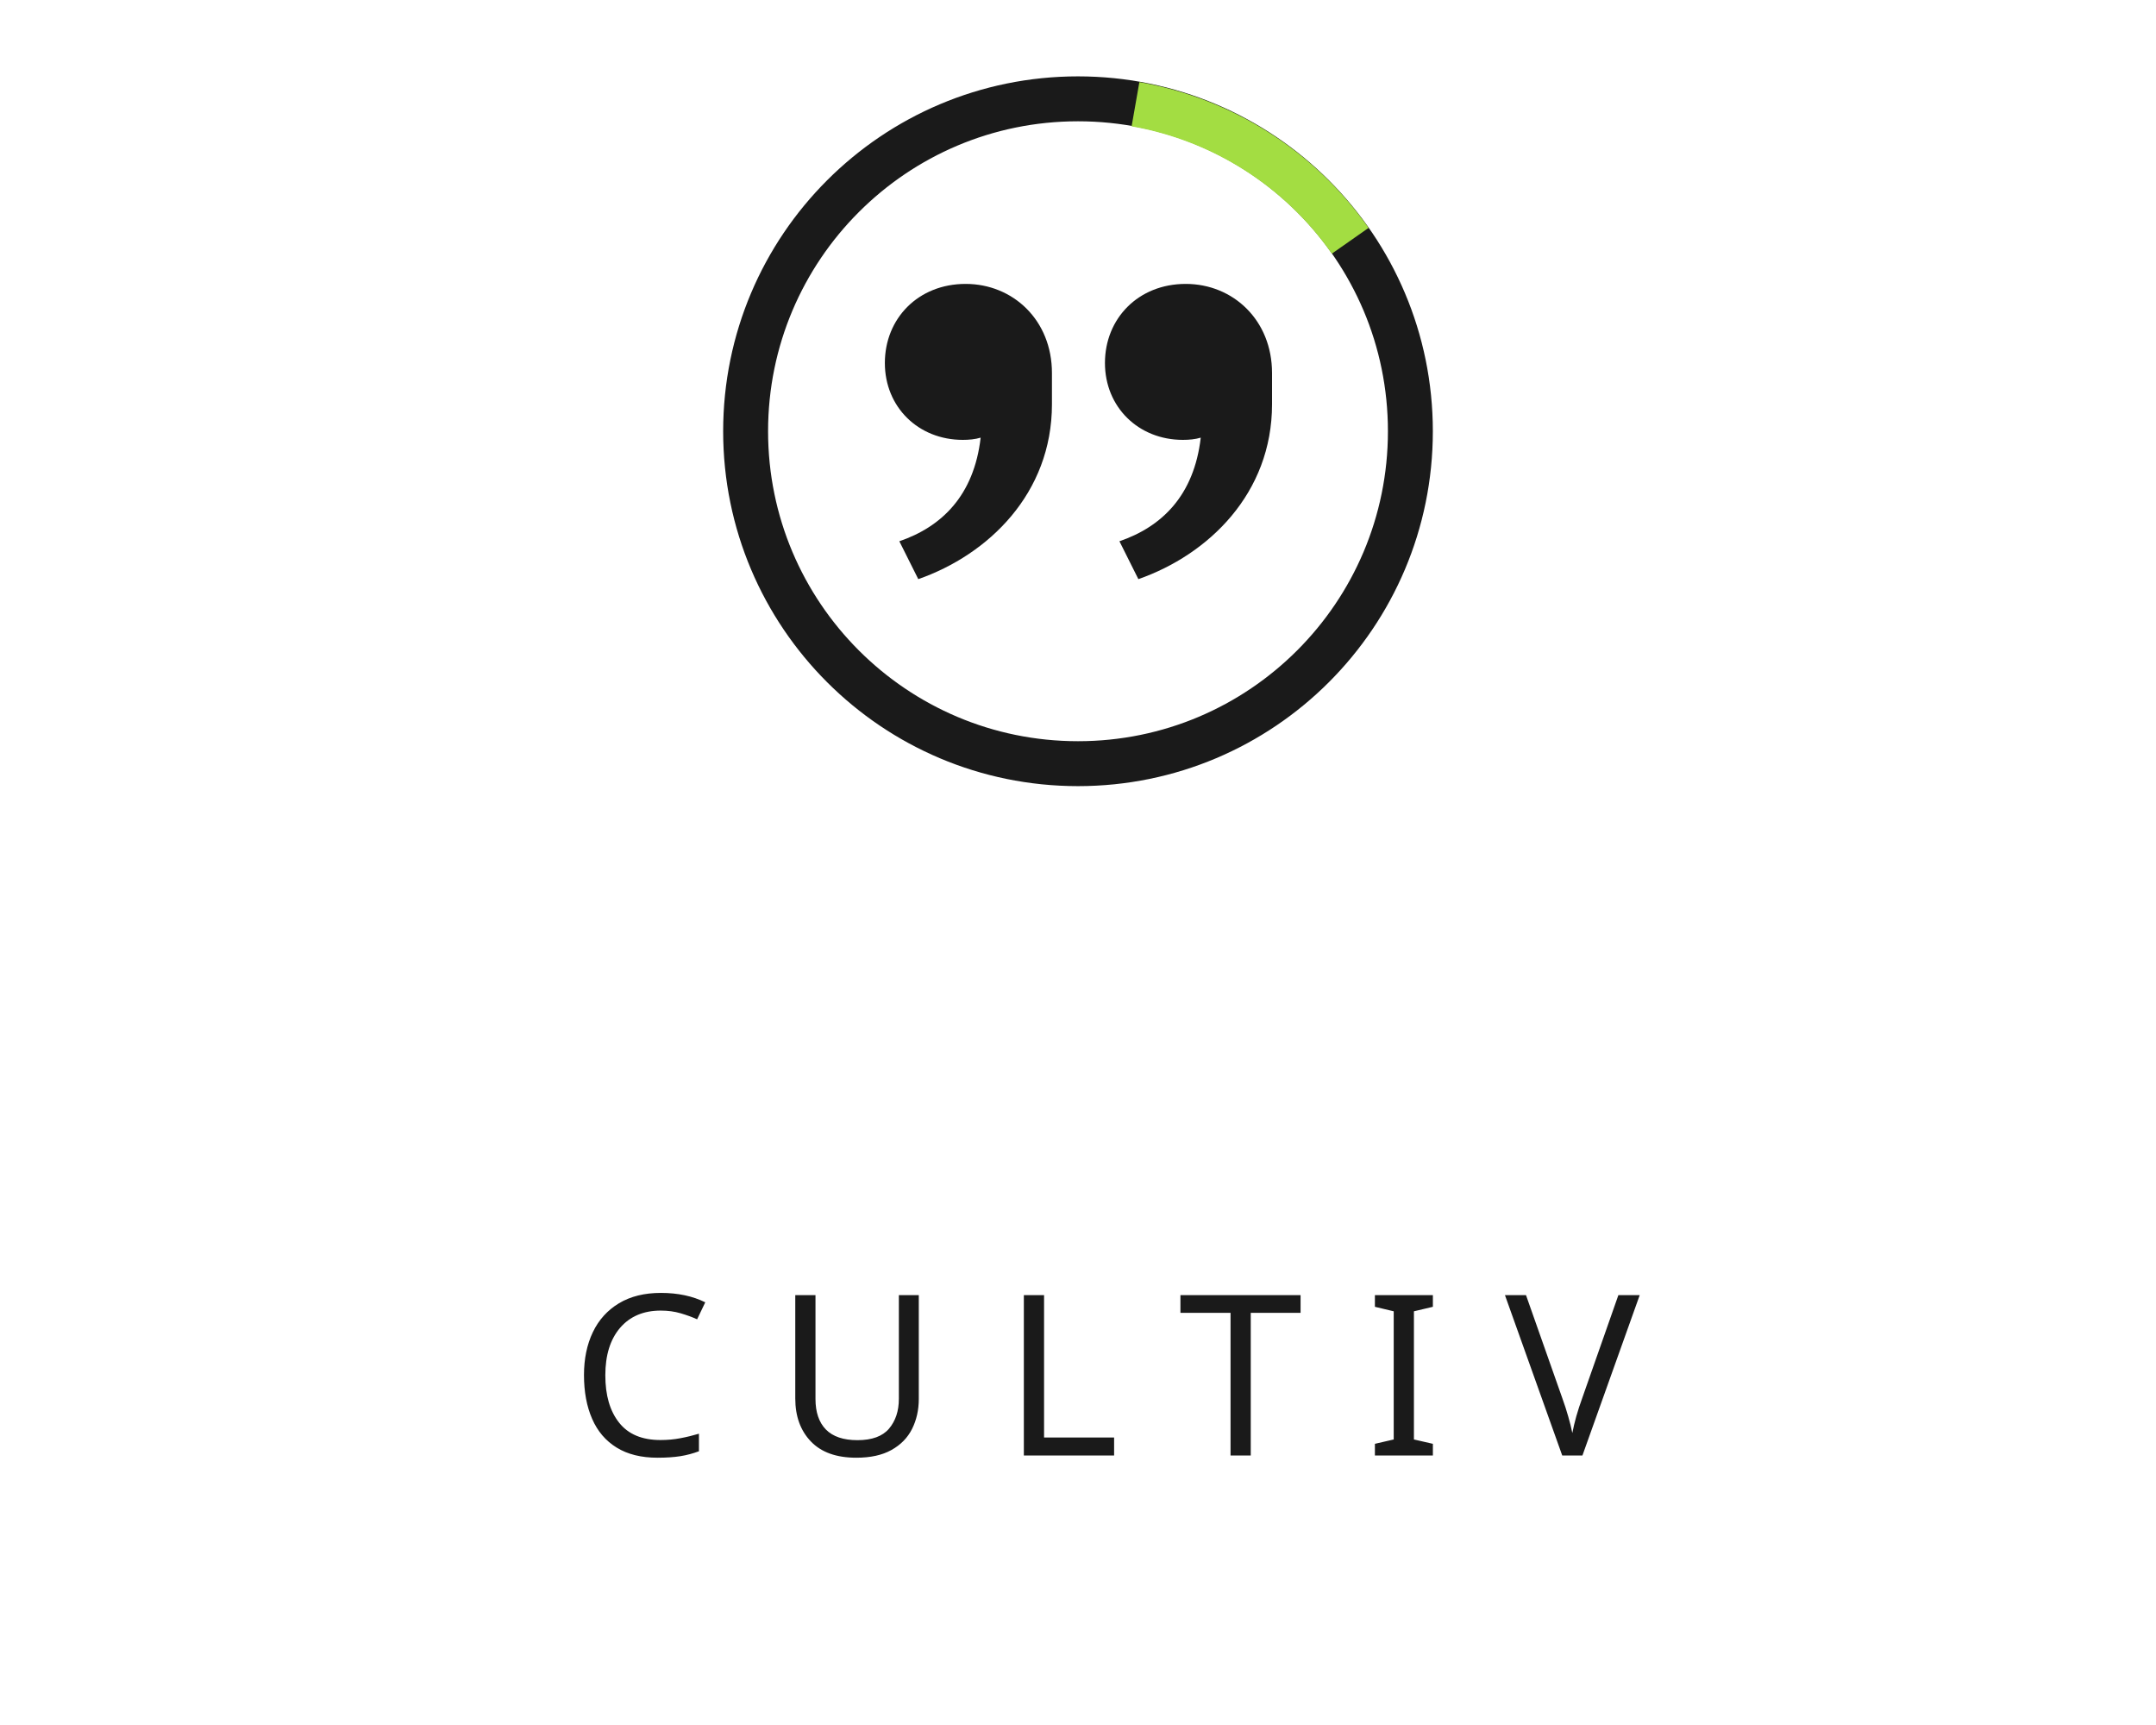
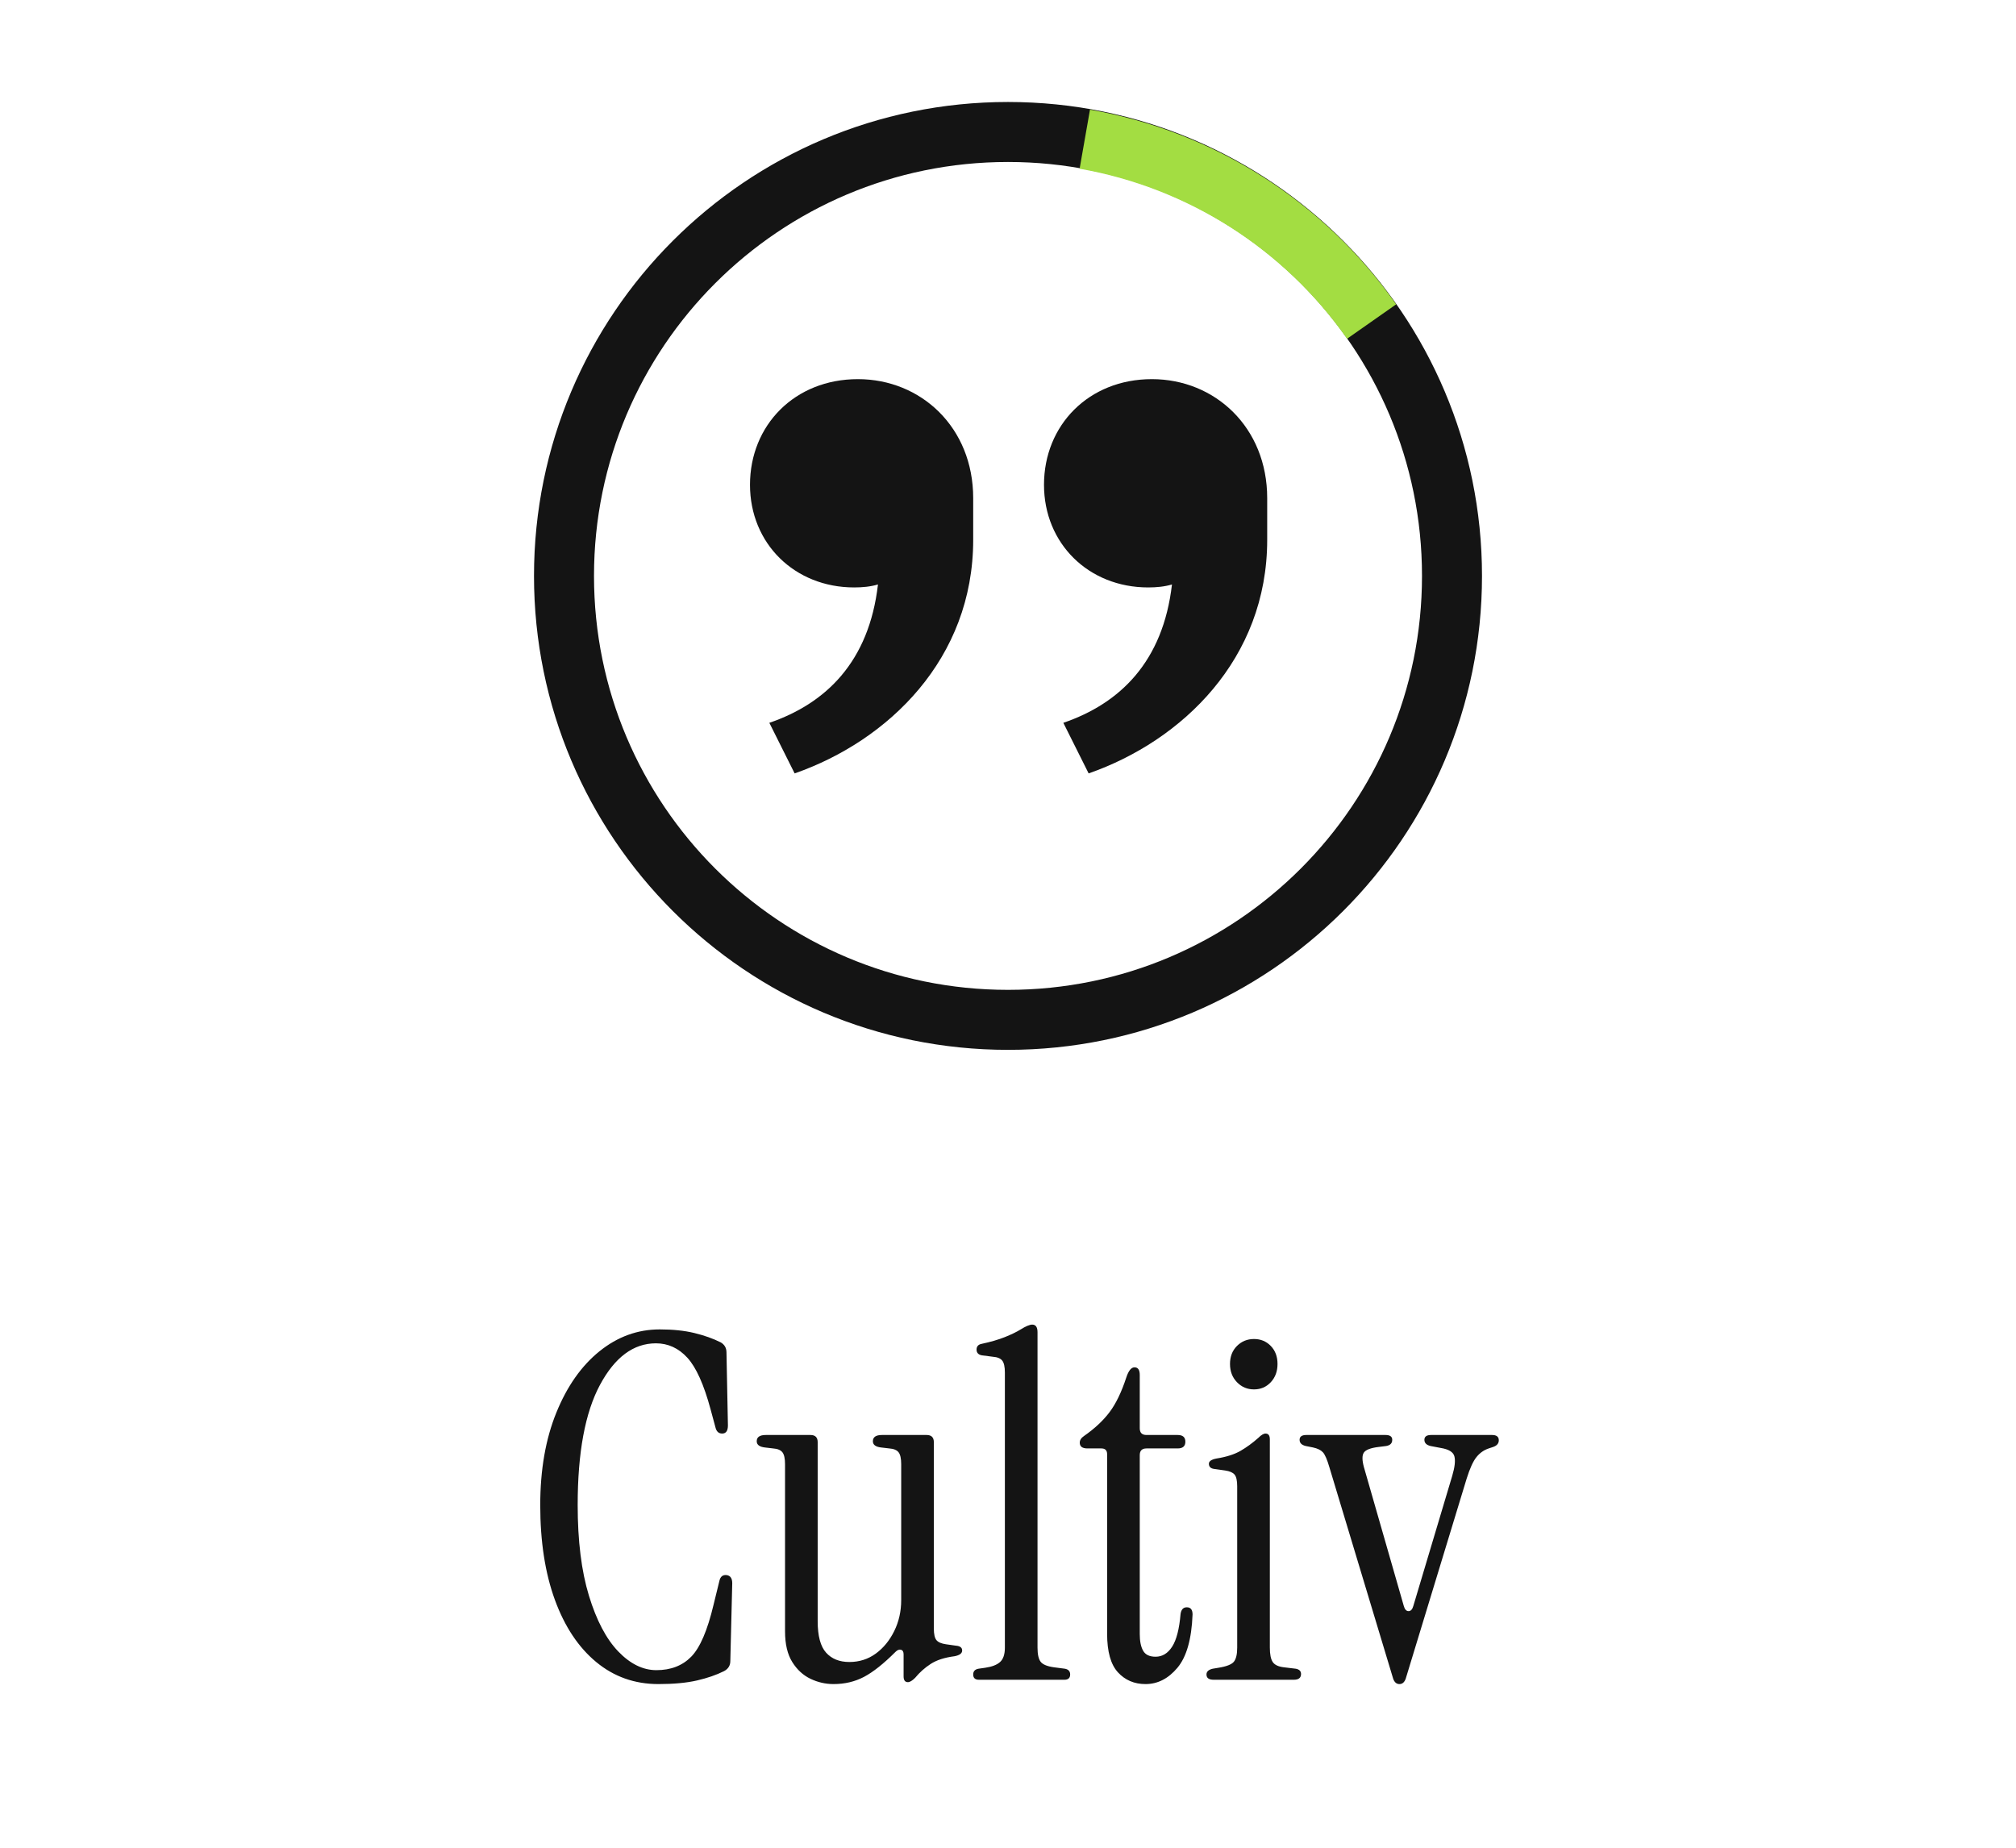
- <svg xmlns="http://www.w3.org/2000/svg" viewBox="0 0 240 192" fill="none">
+ <svg xmlns="http://www.w3.org/2000/svg" viewBox="0 0 168 154" fill="none">
  <defs>
    <path id="q" d="M62 38c0-9.5-7-16-15.5-16C38 22 32 28.2 32 36.2c0 7.9 6 13.8 14 13.8 1.1 0 2.2-.1 3.2-.4C48 60 42.2 65.6 34.6 68.2l3.4 6.8C50.6 70.6 62 59.6 62 43.6Z" />
  </defs>
-   <g transform="translate(72 0)">
-     <circle cx="48" cy="48" r="37" stroke="#1A1A1A" stroke-width="5" />
-     <path d="M54.4 11.6A37 37 0 0 1 78.3 26.8" stroke="#A3DD42" stroke-width="5" />
-     <use href="#q" transform="translate(26.5 31.6) scale(0.62) translate(-32 -22)" fill="#1A1A1A" />
-     <use href="#q" transform="translate(51 31.6) scale(0.62) translate(-32 -22)" fill="#1A1A1A" />
+   <g transform="translate(36 0)">
+     <circle cx="48" cy="48" r="37" stroke="#141414" stroke-width="5" />
+     <path d="M54.4 11.6A37 37 0 0 1 78.3 26.8" stroke="#a3dd42" stroke-width="5" />
+     <use href="#q" transform="translate(26.5 31.6) scale(0.62) translate(-32 -22)" fill="#141414" />
+     <use href="#q" transform="translate(51 31.6) scale(0.62) translate(-32 -22)" fill="#141414" />
  </g>
-   <text x="123" y="162" text-anchor="middle" font-size="25" font-weight="500" letter-spacing="7" fill="#1A1A1A" font-family="'Bricolage Grotesque',system-ui,sans-serif">CULTIV</text>
+   <path d="M54.86 140.36Q51.90 140.36 49.68 138.52Q47.46 136.68 46.24 133.34Q45.02 130 45.02 125.44Q45.02 121.04 46.36 117.74Q47.70 114.44 49.96 112.62Q52.22 110.80 54.98 110.80Q56.62 110.80 57.86 111.10Q59.10 111.40 60.06 111.88Q60.54 112.16 60.54 112.72L60.66 118.80Q60.66 119.48 60.18 119.48Q59.74 119.48 59.62 118.96L59.22 117.48Q58.38 114.36 57.28 113.16Q56.18 111.96 54.66 111.96Q51.86 111.96 50 115.42Q48.14 118.88 48.14 125.44Q48.14 129.92 49.08 133Q50.02 136.08 51.52 137.64Q53.02 139.20 54.70 139.20Q56.50 139.20 57.60 138.08Q58.70 136.96 59.46 133.76L59.94 131.80Q60.06 131.20 60.58 131.28Q61.02 131.36 61.02 131.96L60.86 138.44Q60.86 139 60.34 139.28Q59.38 139.76 58.08 140.06Q56.78 140.36 54.86 140.36 M69.46 140.36Q68.46 140.36 67.54 139.92Q66.62 139.48 66.02 138.52Q65.42 137.56 65.42 135.96L65.42 122.04Q65.42 121.32 65.20 121.04Q64.98 120.76 64.42 120.72L63.74 120.64Q63.06 120.56 63.06 120.12Q63.06 119.60 63.82 119.60L67.54 119.60Q68.14 119.60 68.14 120.20L68.14 135.12Q68.14 136.96 68.84 137.74Q69.54 138.52 70.78 138.52Q72.02 138.52 72.98 137.82Q73.94 137.12 74.52 135.94Q75.10 134.76 75.10 133.36L75.10 122.04Q75.10 121.32 74.88 121.04Q74.66 120.76 74.10 120.72L73.42 120.64Q72.74 120.56 72.74 120.12Q72.74 119.60 73.50 119.60L77.22 119.60Q77.82 119.60 77.82 120.20L77.82 135.72Q77.82 136.44 78.04 136.70Q78.26 136.96 78.82 137.04L79.66 137.16Q80.18 137.20 80.18 137.56Q80.18 137.92 79.54 138.04Q78.30 138.20 77.56 138.68Q76.82 139.16 76.26 139.84Q75.90 140.20 75.66 140.20Q75.30 140.20 75.30 139.72L75.30 137.88Q75.30 137.56 75.08 137.50Q74.86 137.44 74.62 137.68Q73.14 139.16 72 139.76Q70.86 140.36 69.46 140.36 M88.70 140L81.58 140Q81.10 140 81.10 139.56Q81.10 139.16 81.54 139.08L82.10 139Q82.94 138.88 83.34 138.52Q83.74 138.16 83.74 137.32L83.74 114.40Q83.74 113.68 83.52 113.40Q83.30 113.12 82.74 113.08L81.82 112.96Q81.38 112.88 81.38 112.48Q81.38 112.08 81.82 112Q82.94 111.76 83.74 111.44Q84.54 111.12 85.06 110.80Q85.70 110.40 86.02 110.40Q86.46 110.40 86.46 111.04L86.46 137.32Q86.46 138.16 86.72 138.50Q86.98 138.84 87.82 138.96L88.74 139.08Q89.18 139.16 89.18 139.56Q89.18 140 88.70 140 M95.46 140.36Q94.06 140.36 93.16 139.38Q92.26 138.40 92.26 136.16L92.26 121.20Q92.26 120.72 91.78 120.72L90.62 120.72Q89.98 120.72 89.98 120.24Q89.98 119.92 90.34 119.68Q91.66 118.76 92.46 117.70Q93.26 116.64 93.86 114.80Q94.14 113.96 94.54 113.96Q94.98 113.96 94.98 114.60L94.98 119.04Q94.98 119.60 95.54 119.60L98.14 119.60Q98.78 119.60 98.78 120.16Q98.78 120.72 98.14 120.72L95.54 120.72Q94.98 120.72 94.98 121.28L94.98 136.20Q94.98 137.08 95.26 137.58Q95.54 138.08 96.30 138.08Q97.14 138.08 97.68 137.24Q98.22 136.40 98.38 134.52Q98.46 133.96 98.90 133.96Q99.38 133.96 99.38 134.56Q99.26 137.64 98.12 139Q96.98 140.36 95.46 140.36 M104.50 115.80Q103.66 115.80 103.08 115.20Q102.50 114.60 102.50 113.68Q102.50 112.76 103.08 112.18Q103.66 111.60 104.50 111.60Q105.34 111.60 105.90 112.18Q106.46 112.76 106.46 113.68Q106.46 114.60 105.90 115.20Q105.34 115.80 104.50 115.80M107.82 140L101.14 140Q100.54 140 100.54 139.56Q100.54 139.20 101.06 139.08L101.54 139Q102.54 138.84 102.82 138.50Q103.10 138.16 103.10 137.32L103.10 123.88Q103.10 123.16 102.88 122.90Q102.66 122.64 102.10 122.56L101.26 122.44Q100.74 122.40 100.74 122Q100.74 121.68 101.38 121.56Q102.62 121.36 103.38 120.92Q104.14 120.48 104.86 119.84Q105.22 119.48 105.46 119.48Q105.82 119.48 105.82 119.96L105.82 137.32Q105.82 138.16 106.06 138.52Q106.30 138.88 106.98 138.96L107.98 139.08Q108.42 139.16 108.42 139.52Q108.42 140 107.82 140 M116.62 140.36Q116.26 140.36 116.10 139.92L110.78 122.28Q110.50 121.32 110.24 121.04Q109.98 120.76 109.42 120.64L108.82 120.52Q108.30 120.40 108.30 120Q108.30 119.60 108.86 119.60L115.46 119.60Q116.02 119.60 116.02 120Q116.02 120.44 115.50 120.52L114.86 120.60Q113.90 120.72 113.66 121.06Q113.42 121.40 113.66 122.28L116.98 133.84Q117.10 134.28 117.38 134.28Q117.66 134.28 117.78 133.84L121.02 123Q121.34 121.92 121.20 121.38Q121.06 120.84 120.06 120.68L119.22 120.52Q118.70 120.40 118.70 120Q118.70 119.60 119.26 119.60L124.34 119.60Q124.90 119.60 124.90 120.04Q124.90 120.44 124.42 120.60L124.06 120.72Q123.46 120.92 123.04 121.44Q122.62 121.96 122.22 123.24L117.14 139.92Q116.98 140.36 116.62 140.36" fill="#141414" />
</svg>
